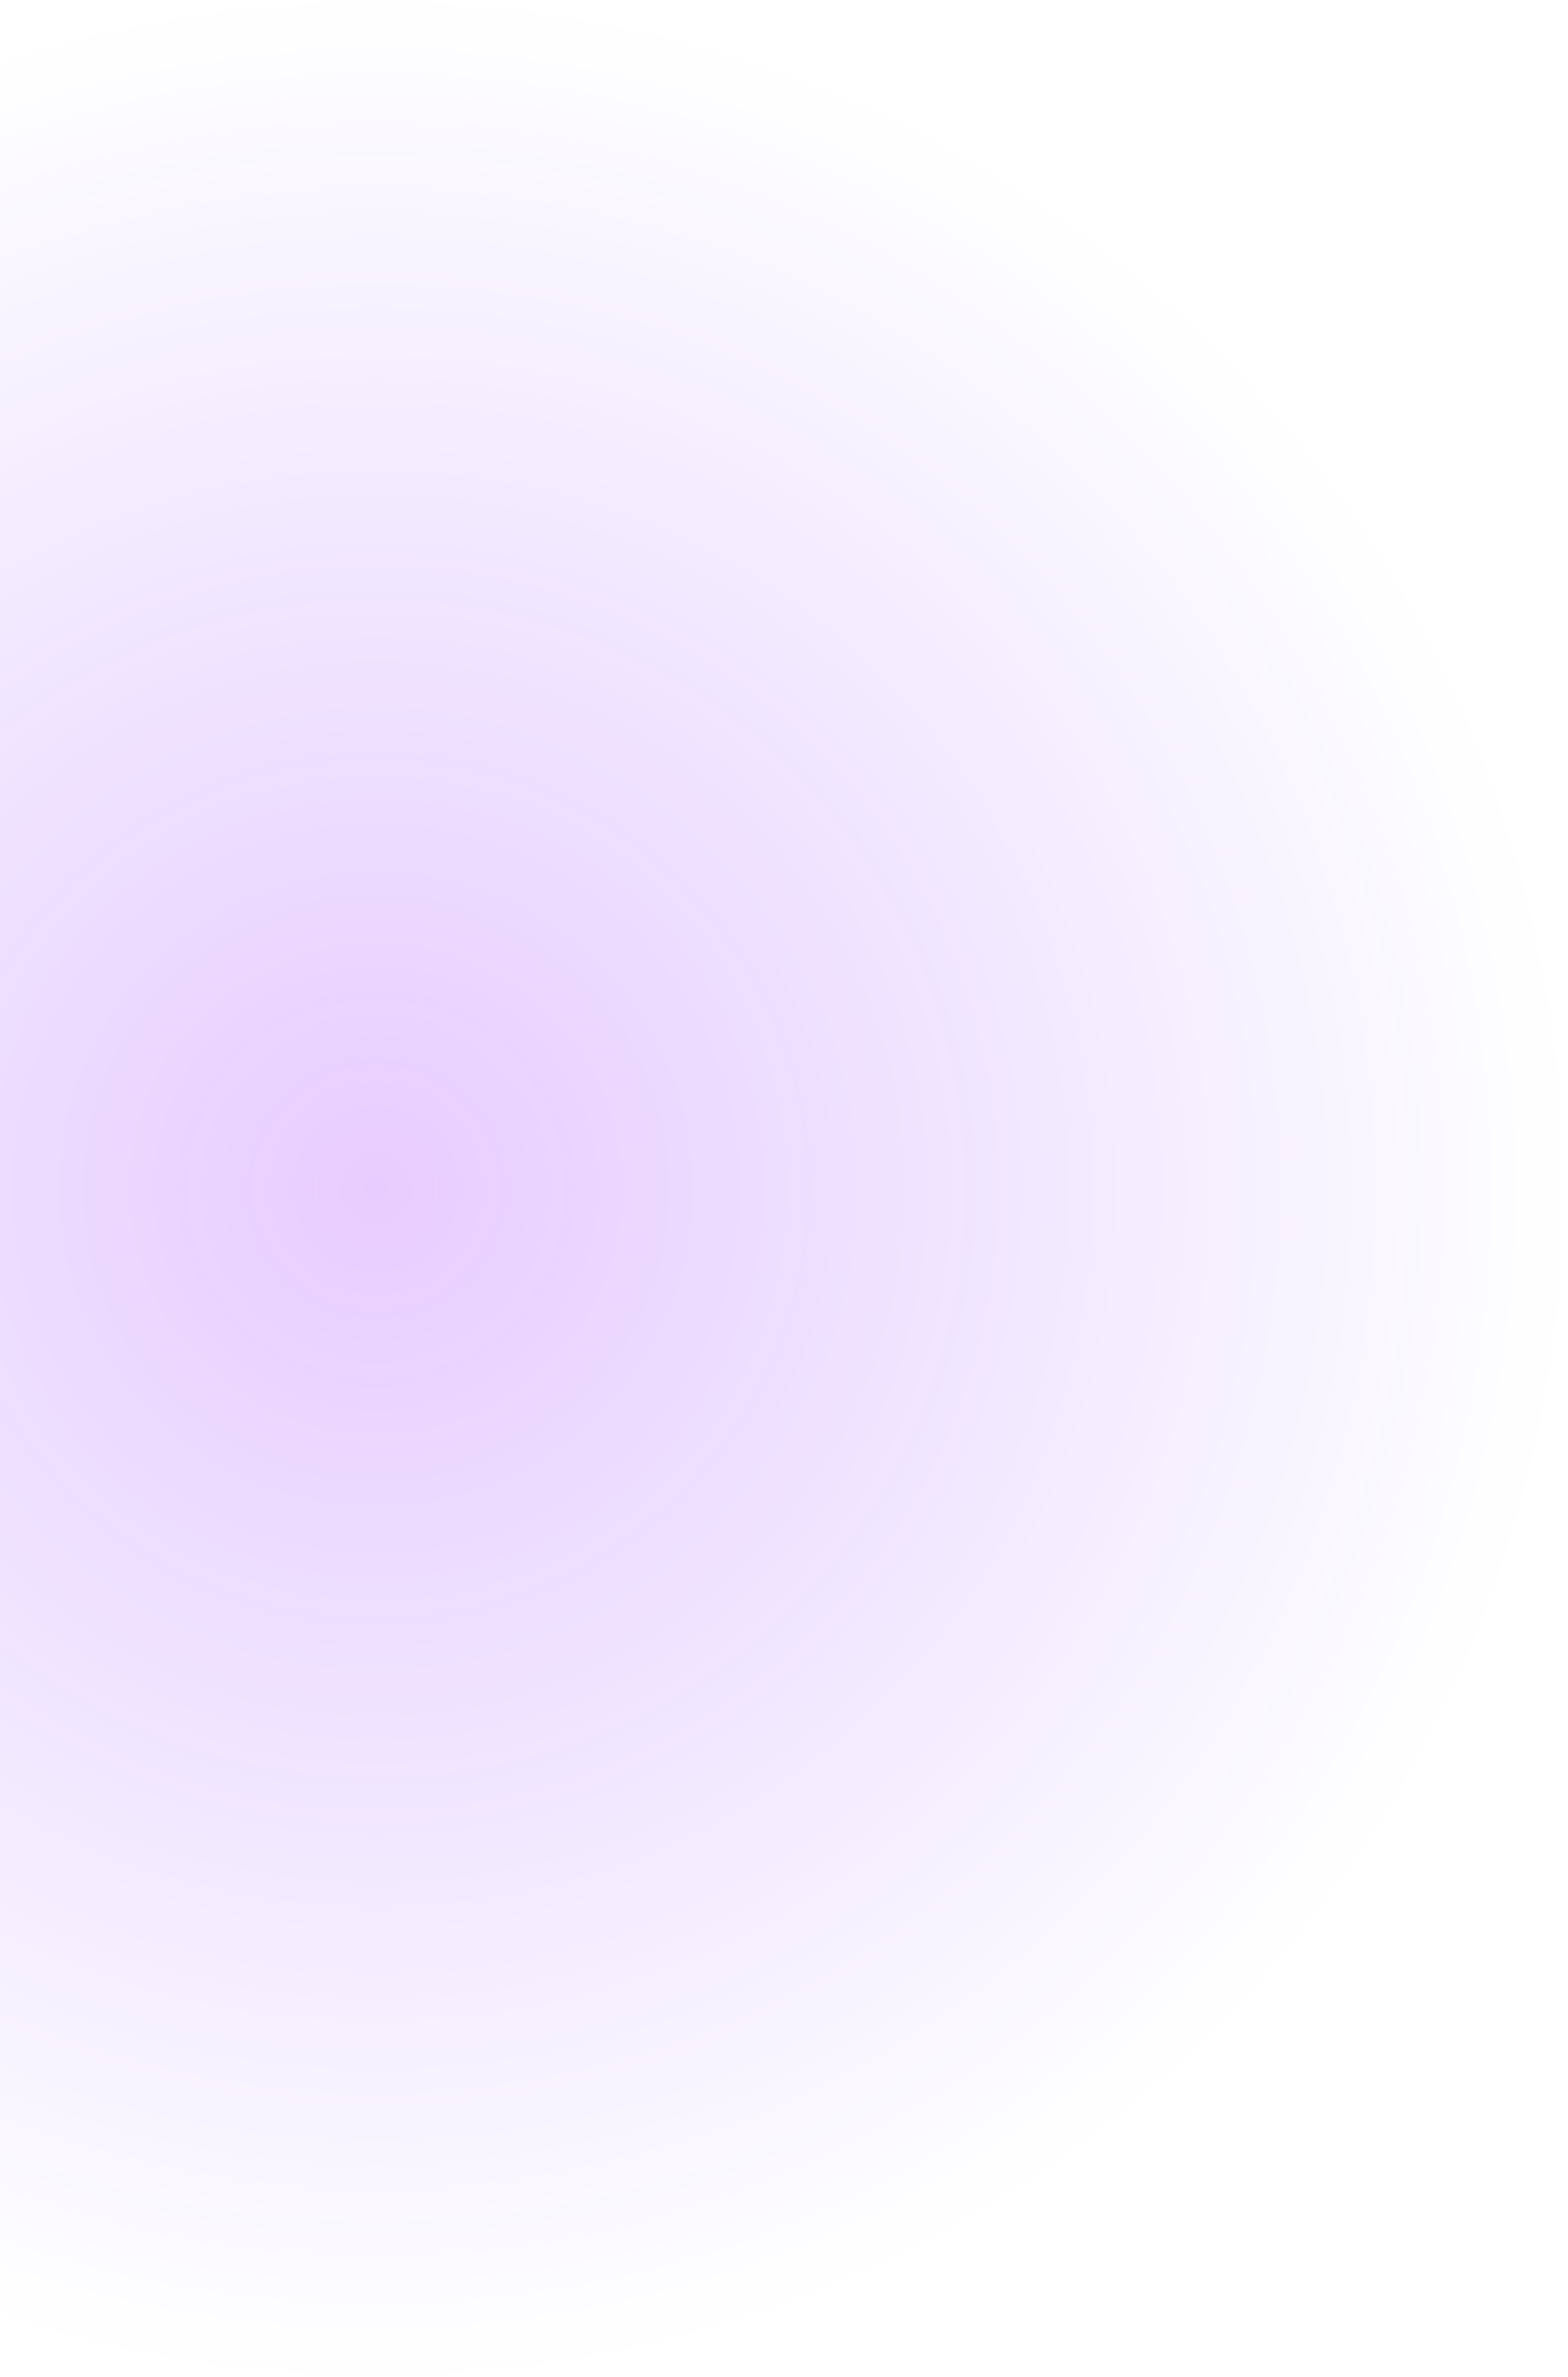
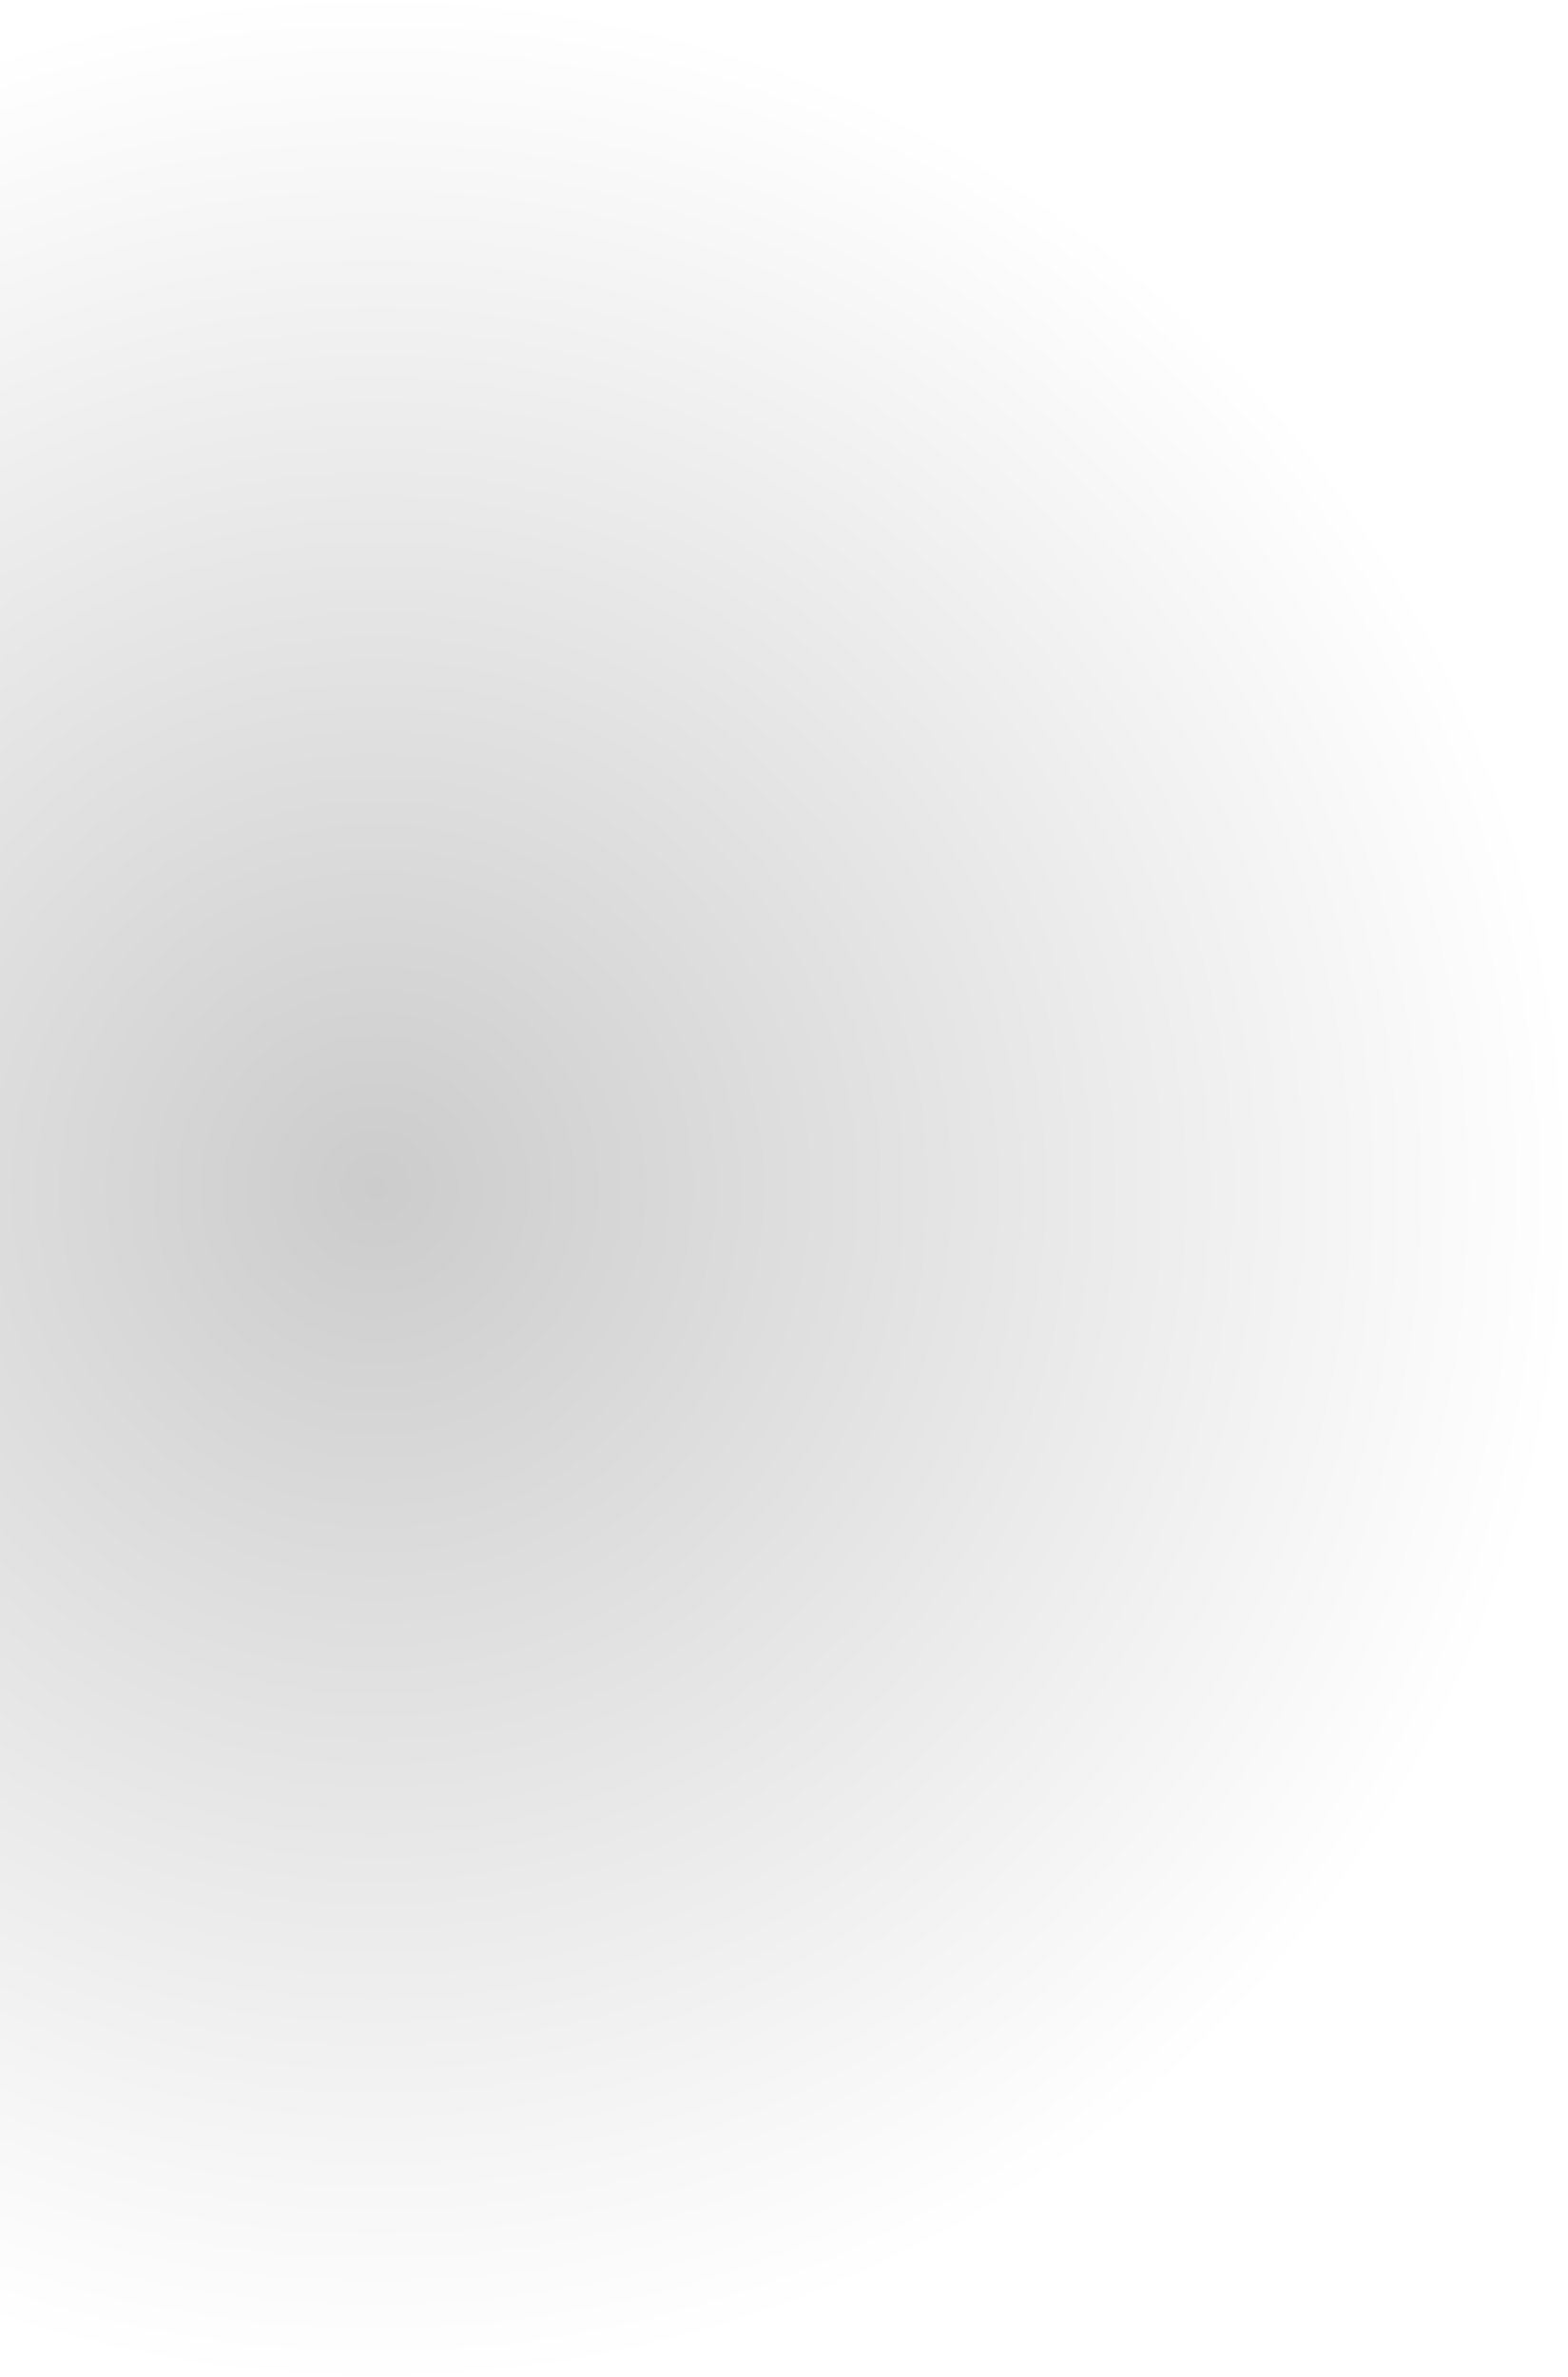
<svg xmlns="http://www.w3.org/2000/svg" width="684" height="1037" viewBox="0 0 684 1037" fill="none">
  <circle cx="165.5" cy="518.5" r="518.5" fill="url(#paint0_radial_5984_7988)" fill-opacity="0.2" />
  <defs>
    <radialGradient id="paint0_radial_5984_7988" cx="0" cy="0" r="1" gradientUnits="userSpaceOnUse" gradientTransform="translate(165.5 518.5) scale(518.5)">
-       <stop stop-color="#8F00FF" />
-       <stop offset="1" stop-color="#5200FF" stop-opacity="0" />
+       <stop stopColor="#8F00FF" />
+       <stop offset="1" stopColor="#5200FF" stop-opacity="0" />
    </radialGradient>
  </defs>
</svg>
